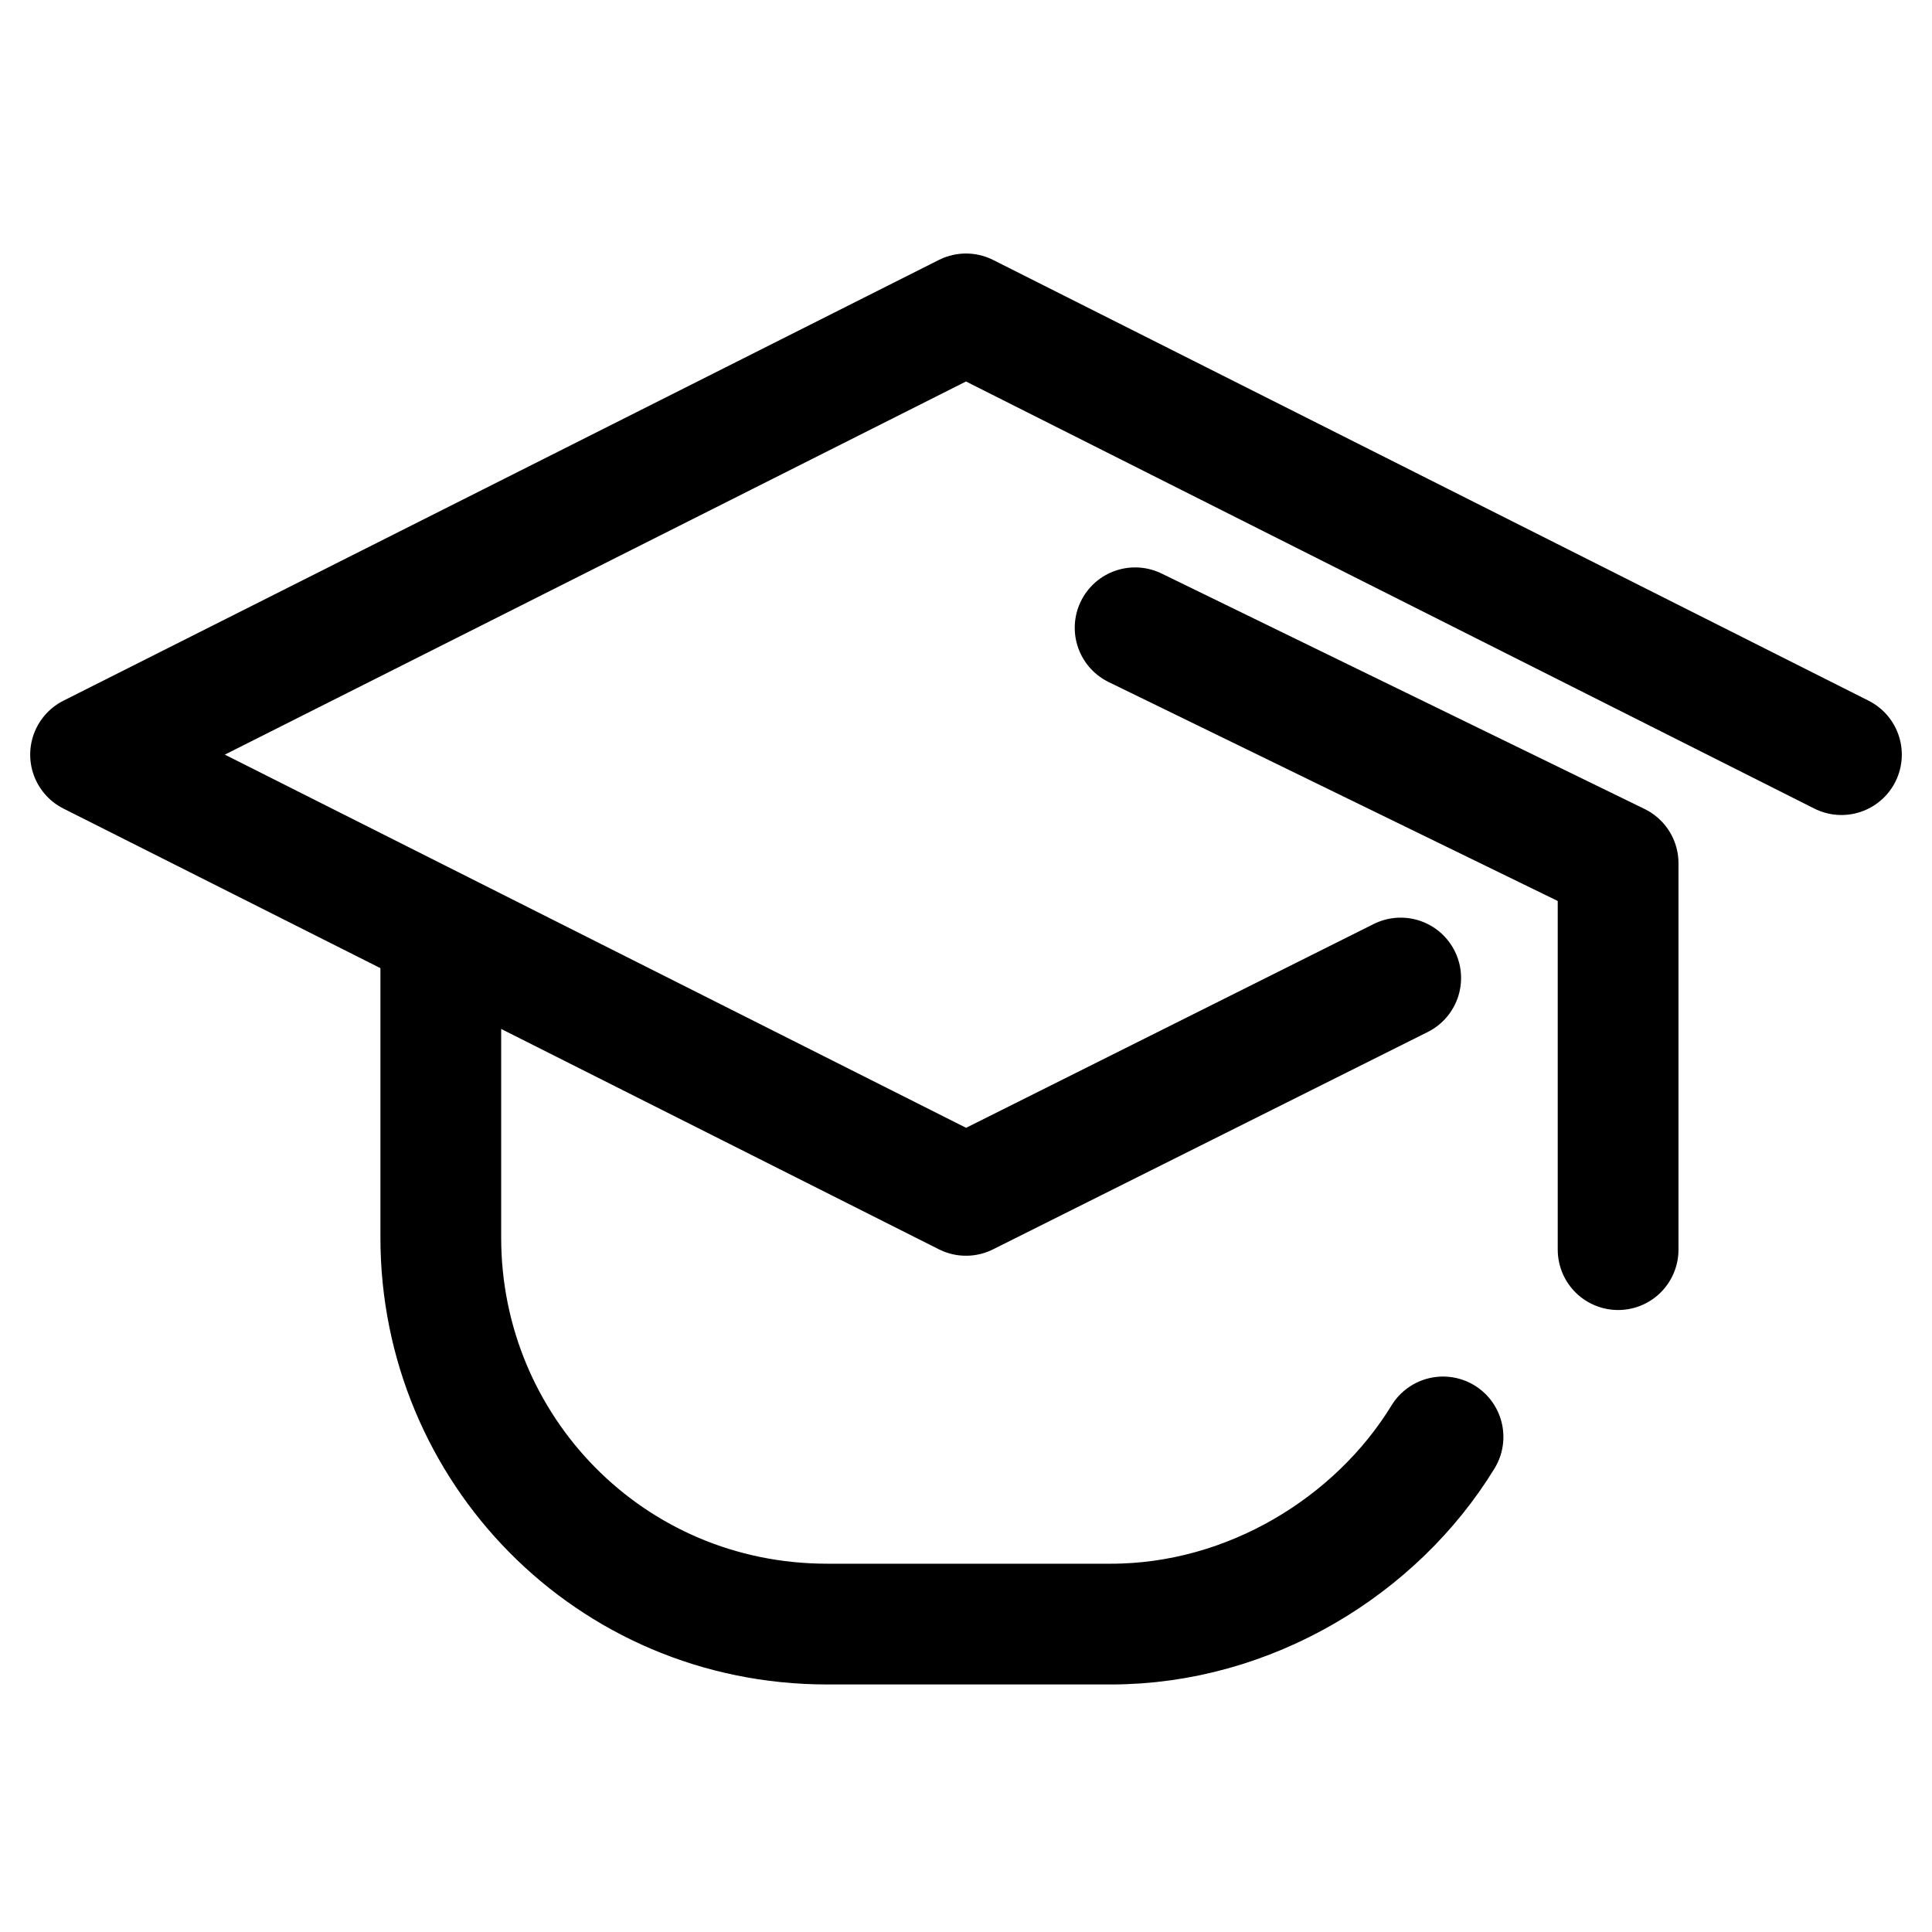
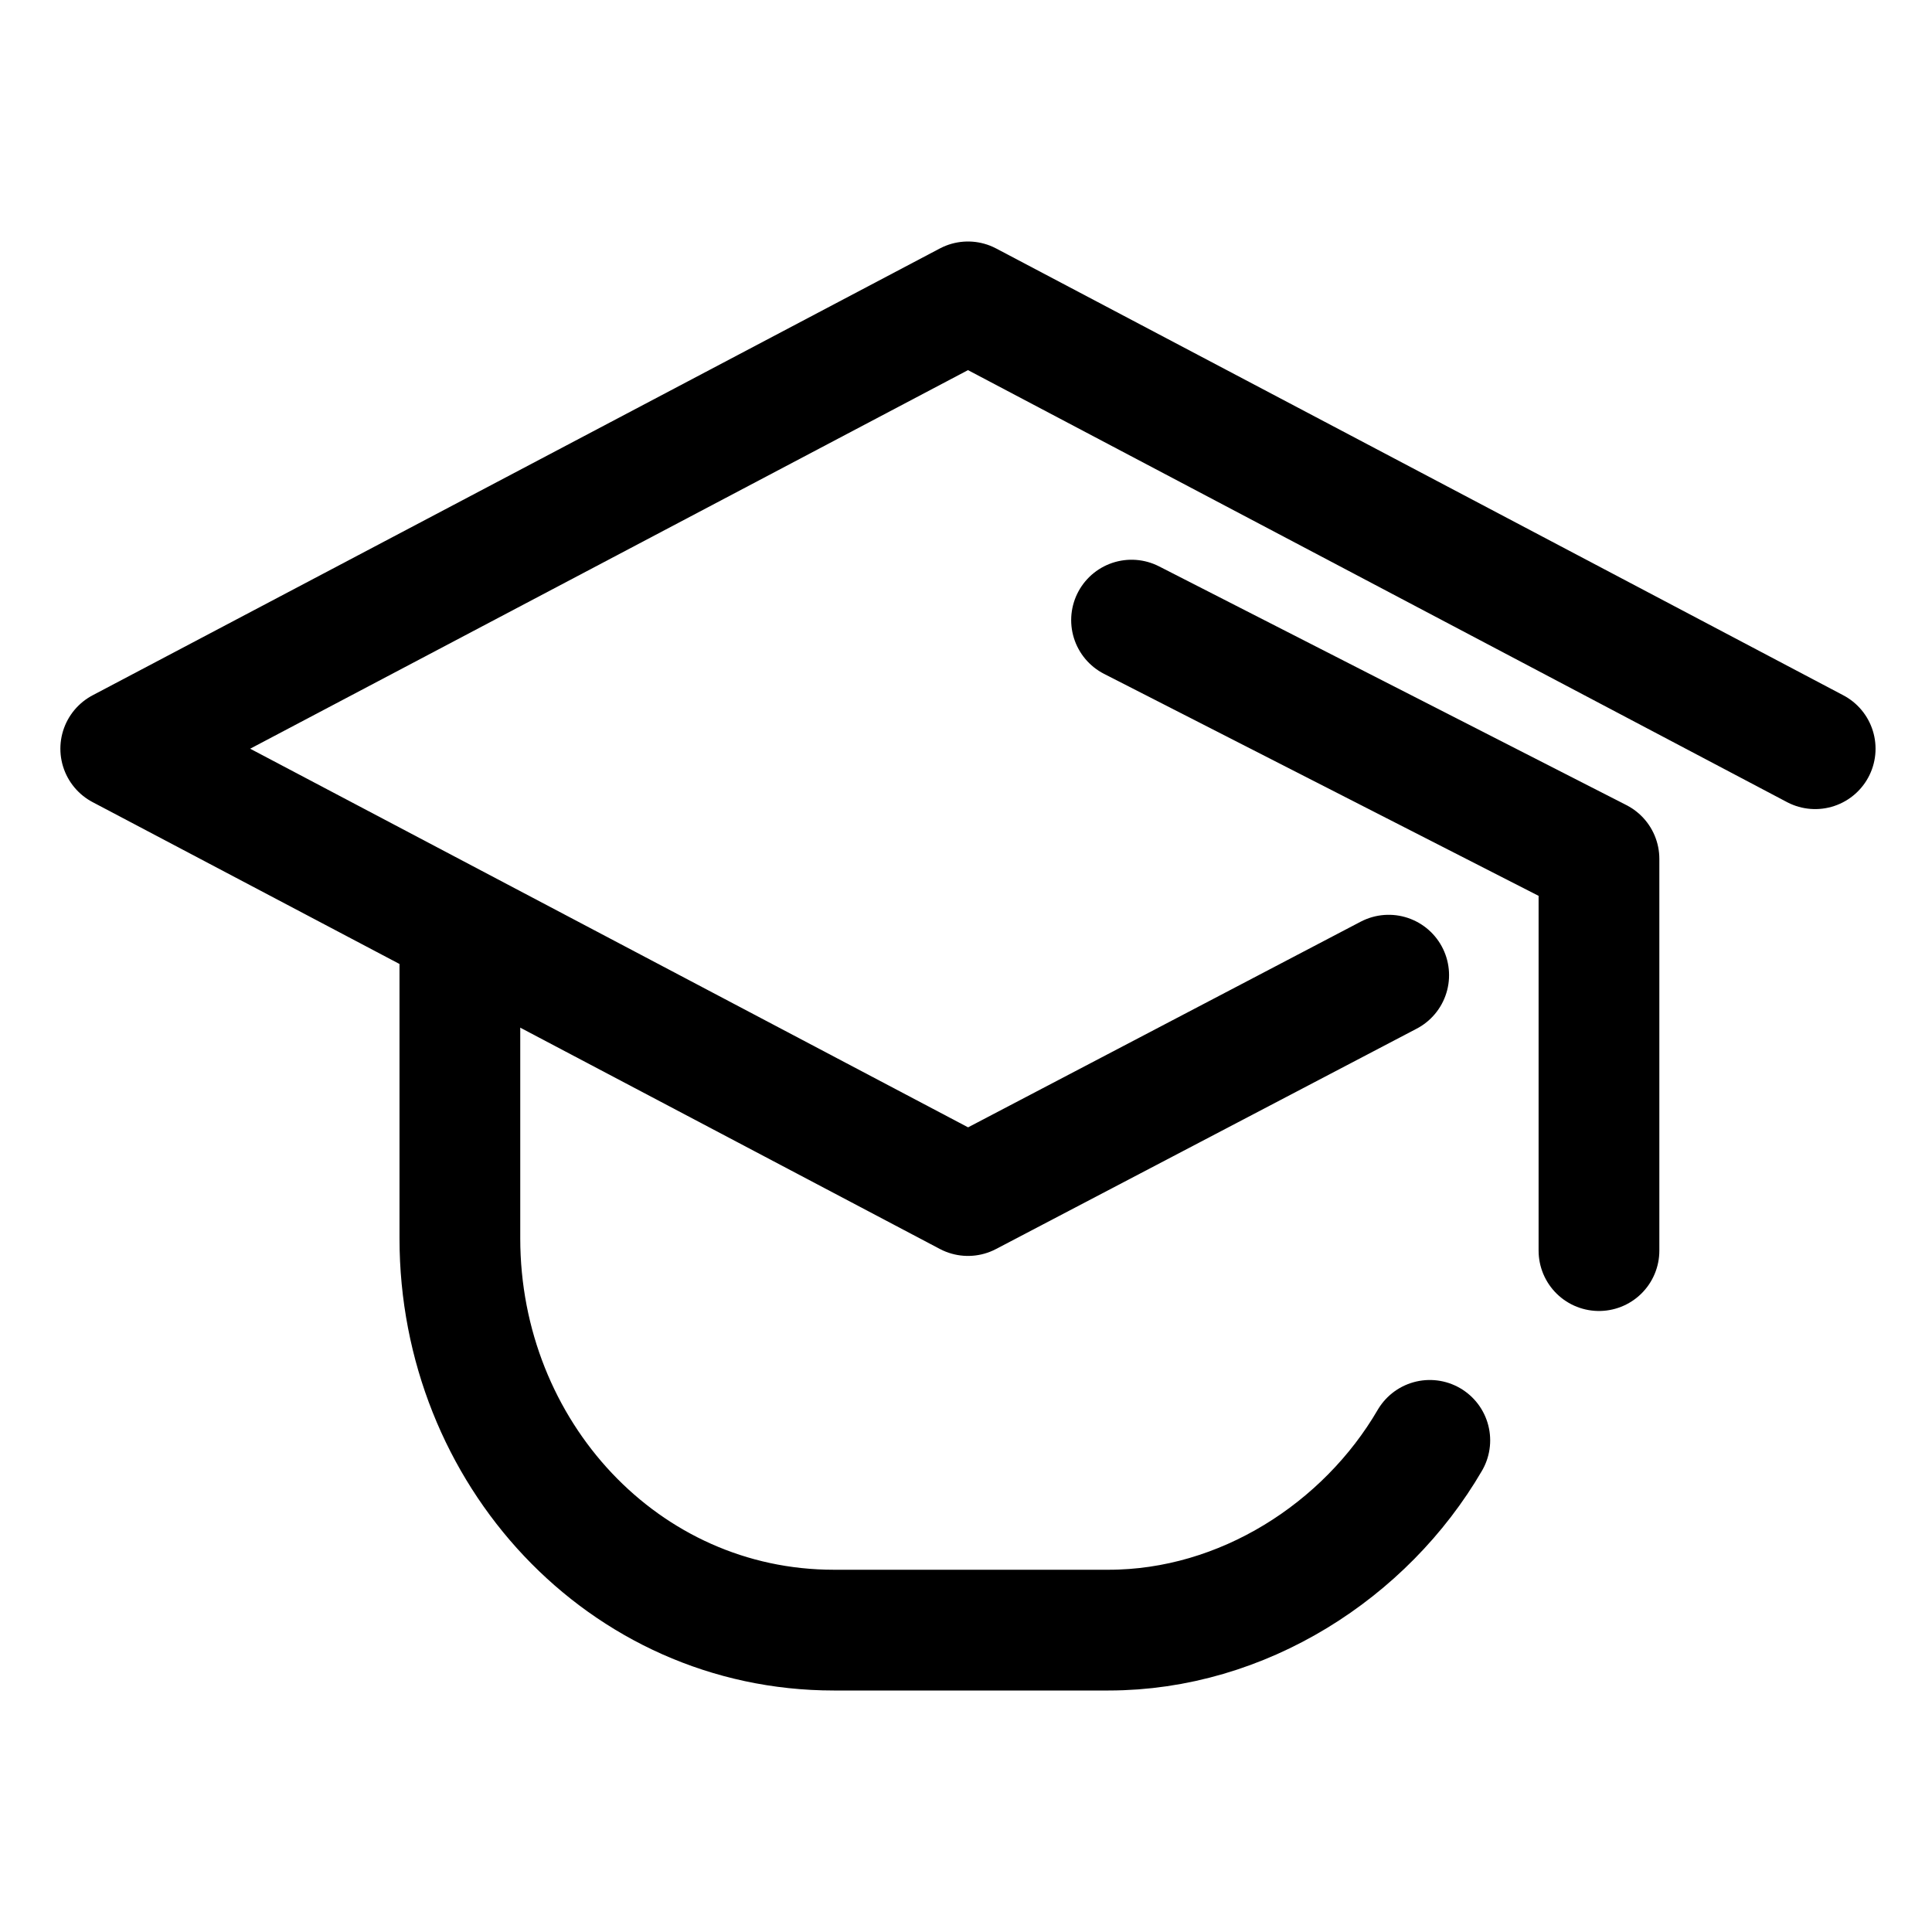
- <svg xmlns="http://www.w3.org/2000/svg" width="32" height="32" viewBox="0 0 32 32" fill="none" stroke="currentColor">
-   <path d="M23.2 16.199L16 19.799L1.5 12.499L16 5.199L30.5 12.499" stroke-width="2" stroke-miterlimit="10" stroke-linecap="round" stroke-linejoin="round" />
-   <path d="M7.301 15.6V20.5C7.301 24 10.101 26.9 13.701 26.9H18.401C20.701 26.9 22.801 25.6 23.901 23.8" stroke-width="2" stroke-miterlimit="10" stroke-linecap="round" stroke-linejoin="round" />
-   <path d="M18.801 10.398L26.801 14.298V20.698" stroke-width="2" stroke-miterlimit="10" stroke-linecap="round" stroke-linejoin="round" />
+ <svg xmlns="http://www.w3.org/2000/svg" width="100%" height="100%" viewBox="0 0 32 32" fill="none">
+   <path d="M23.001 16.152L16.033 19.802L2 12.401L16.033 5L30.065 12.401" stroke="currentColor" stroke-width="2" stroke-miterlimit="10" stroke-linecap="round" stroke-linejoin="round" />
+   <path d="M7.617 15.543V20.511C7.617 24.059 10.327 27 13.811 27H18.36C20.585 27 22.618 25.682 23.682 23.857" stroke="currentColor" stroke-width="2" stroke-miterlimit="10" stroke-linecap="round" stroke-linejoin="round" />
+   <path d="M18.742 10.271L26.484 14.226V20.714" stroke="currentColor" stroke-width="2" stroke-miterlimit="10" stroke-linecap="round" stroke-linejoin="round" />
</svg>
